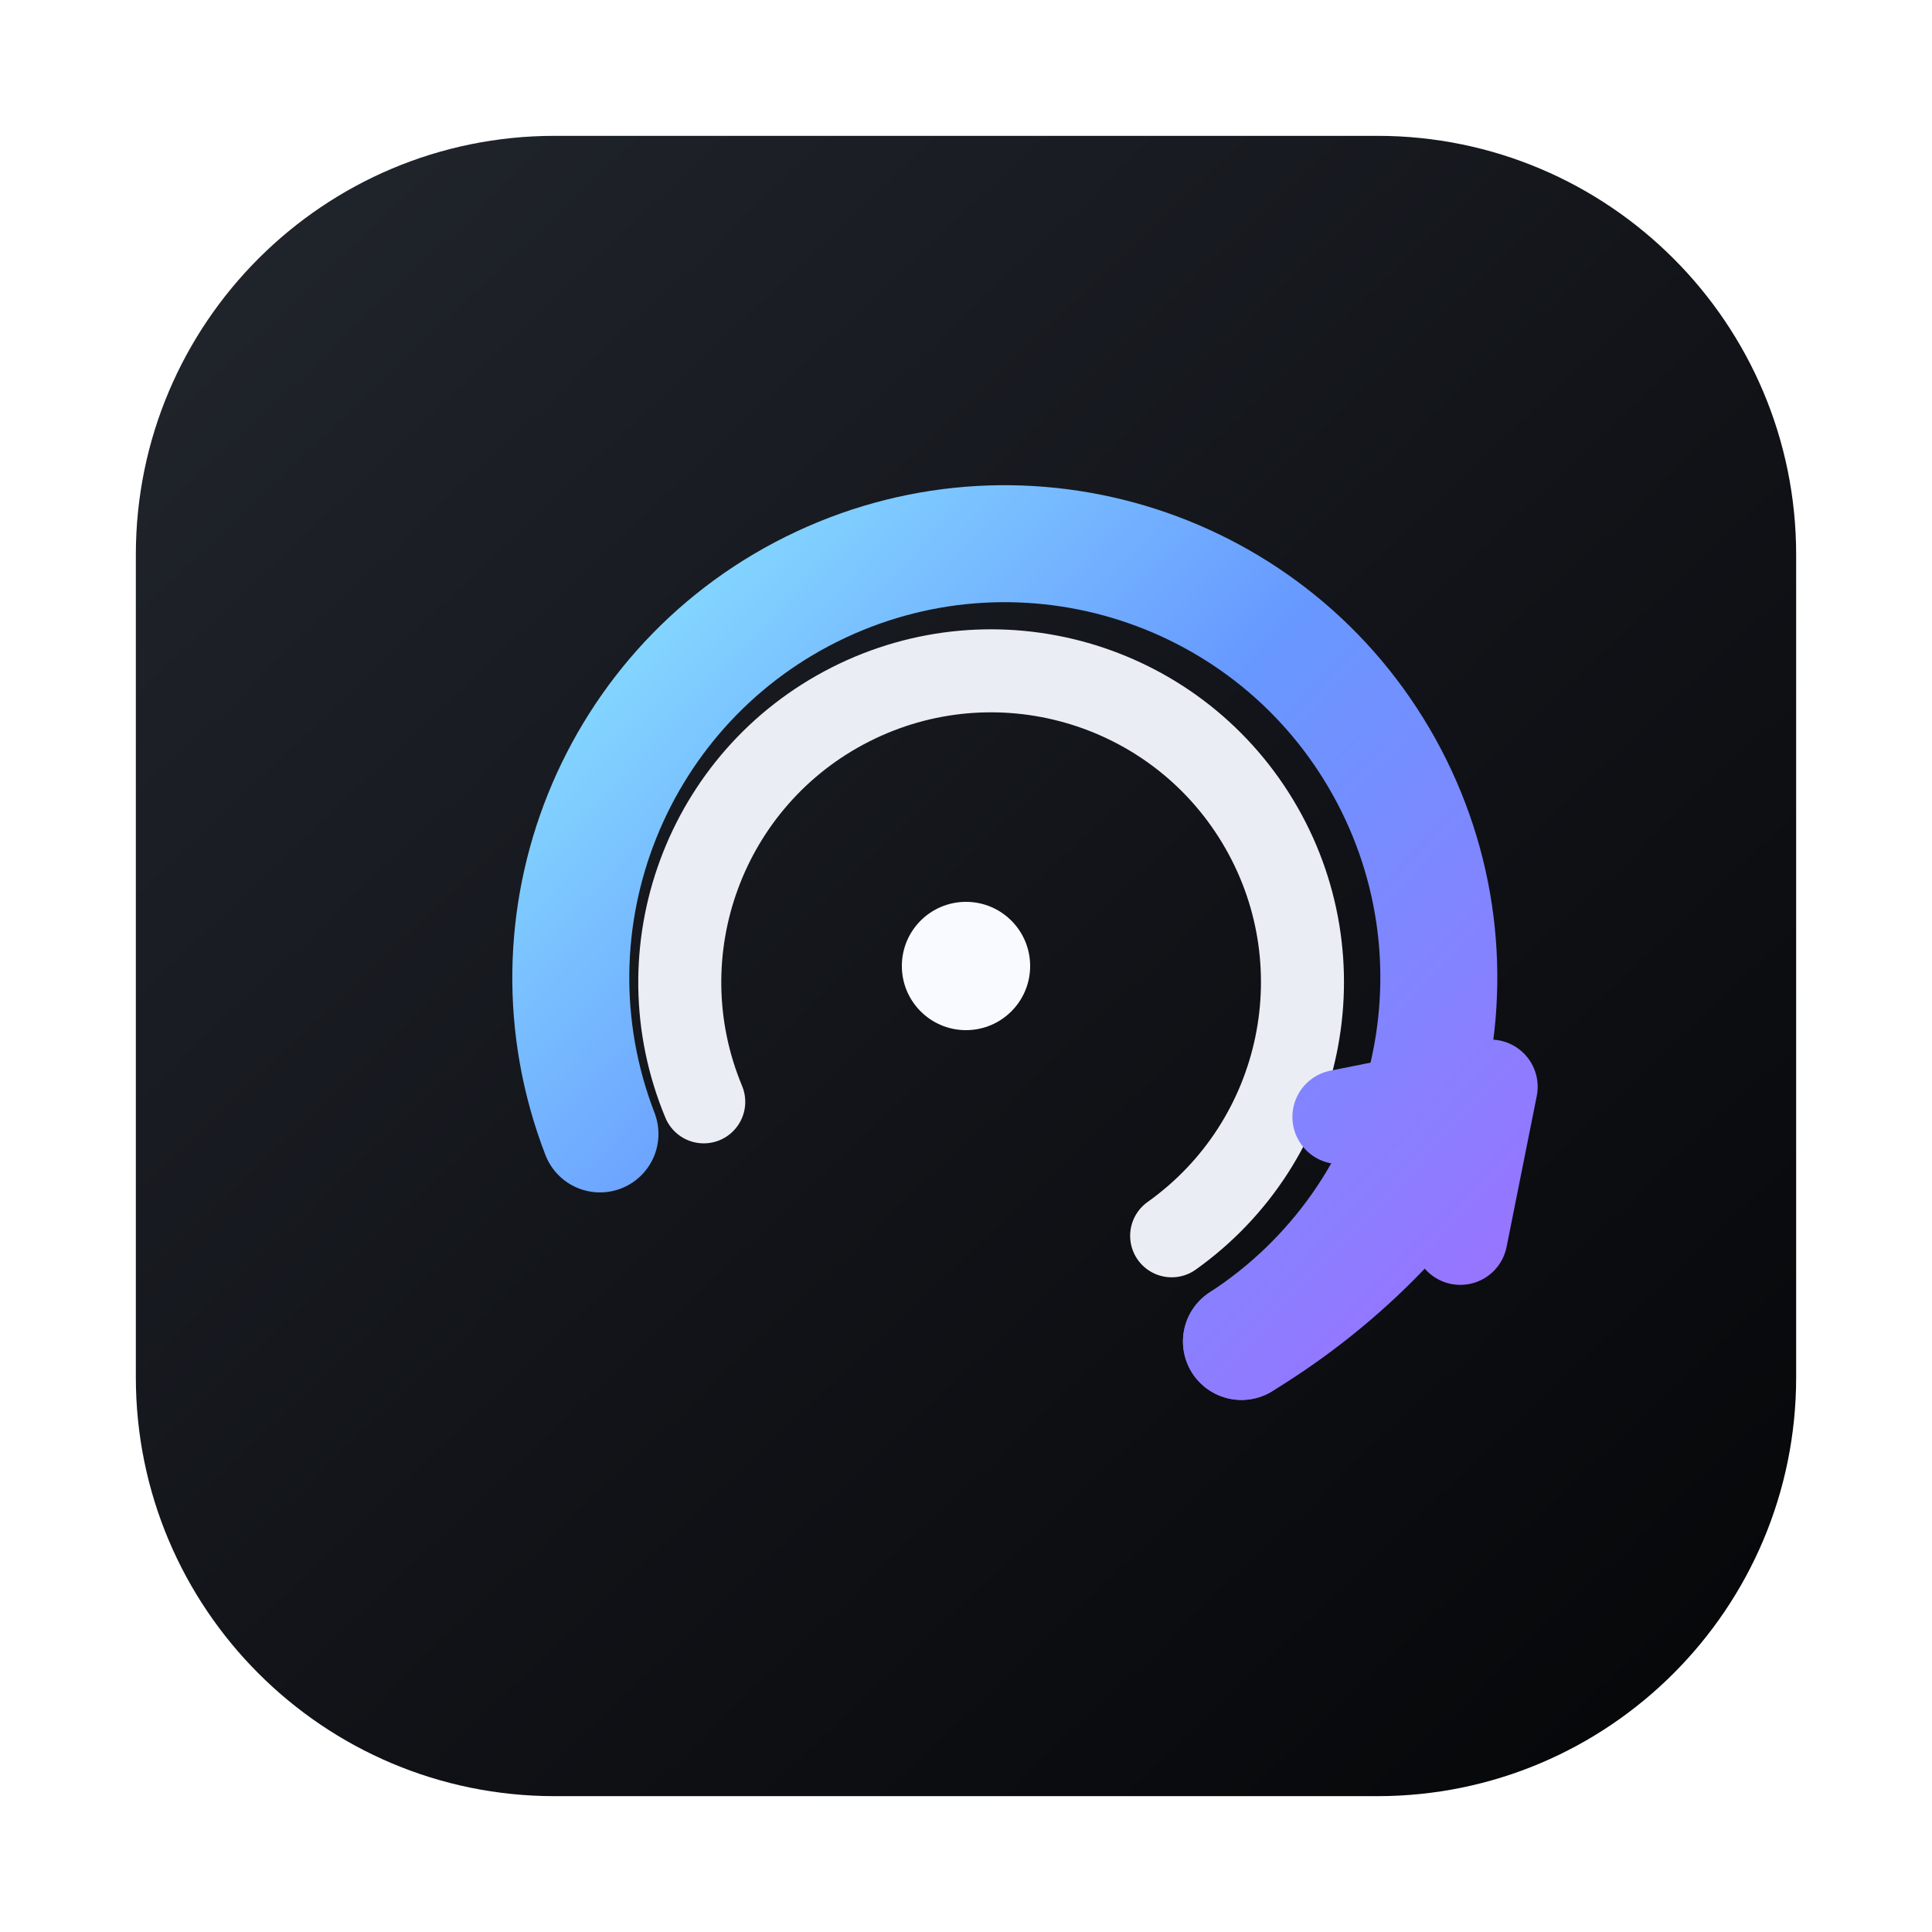
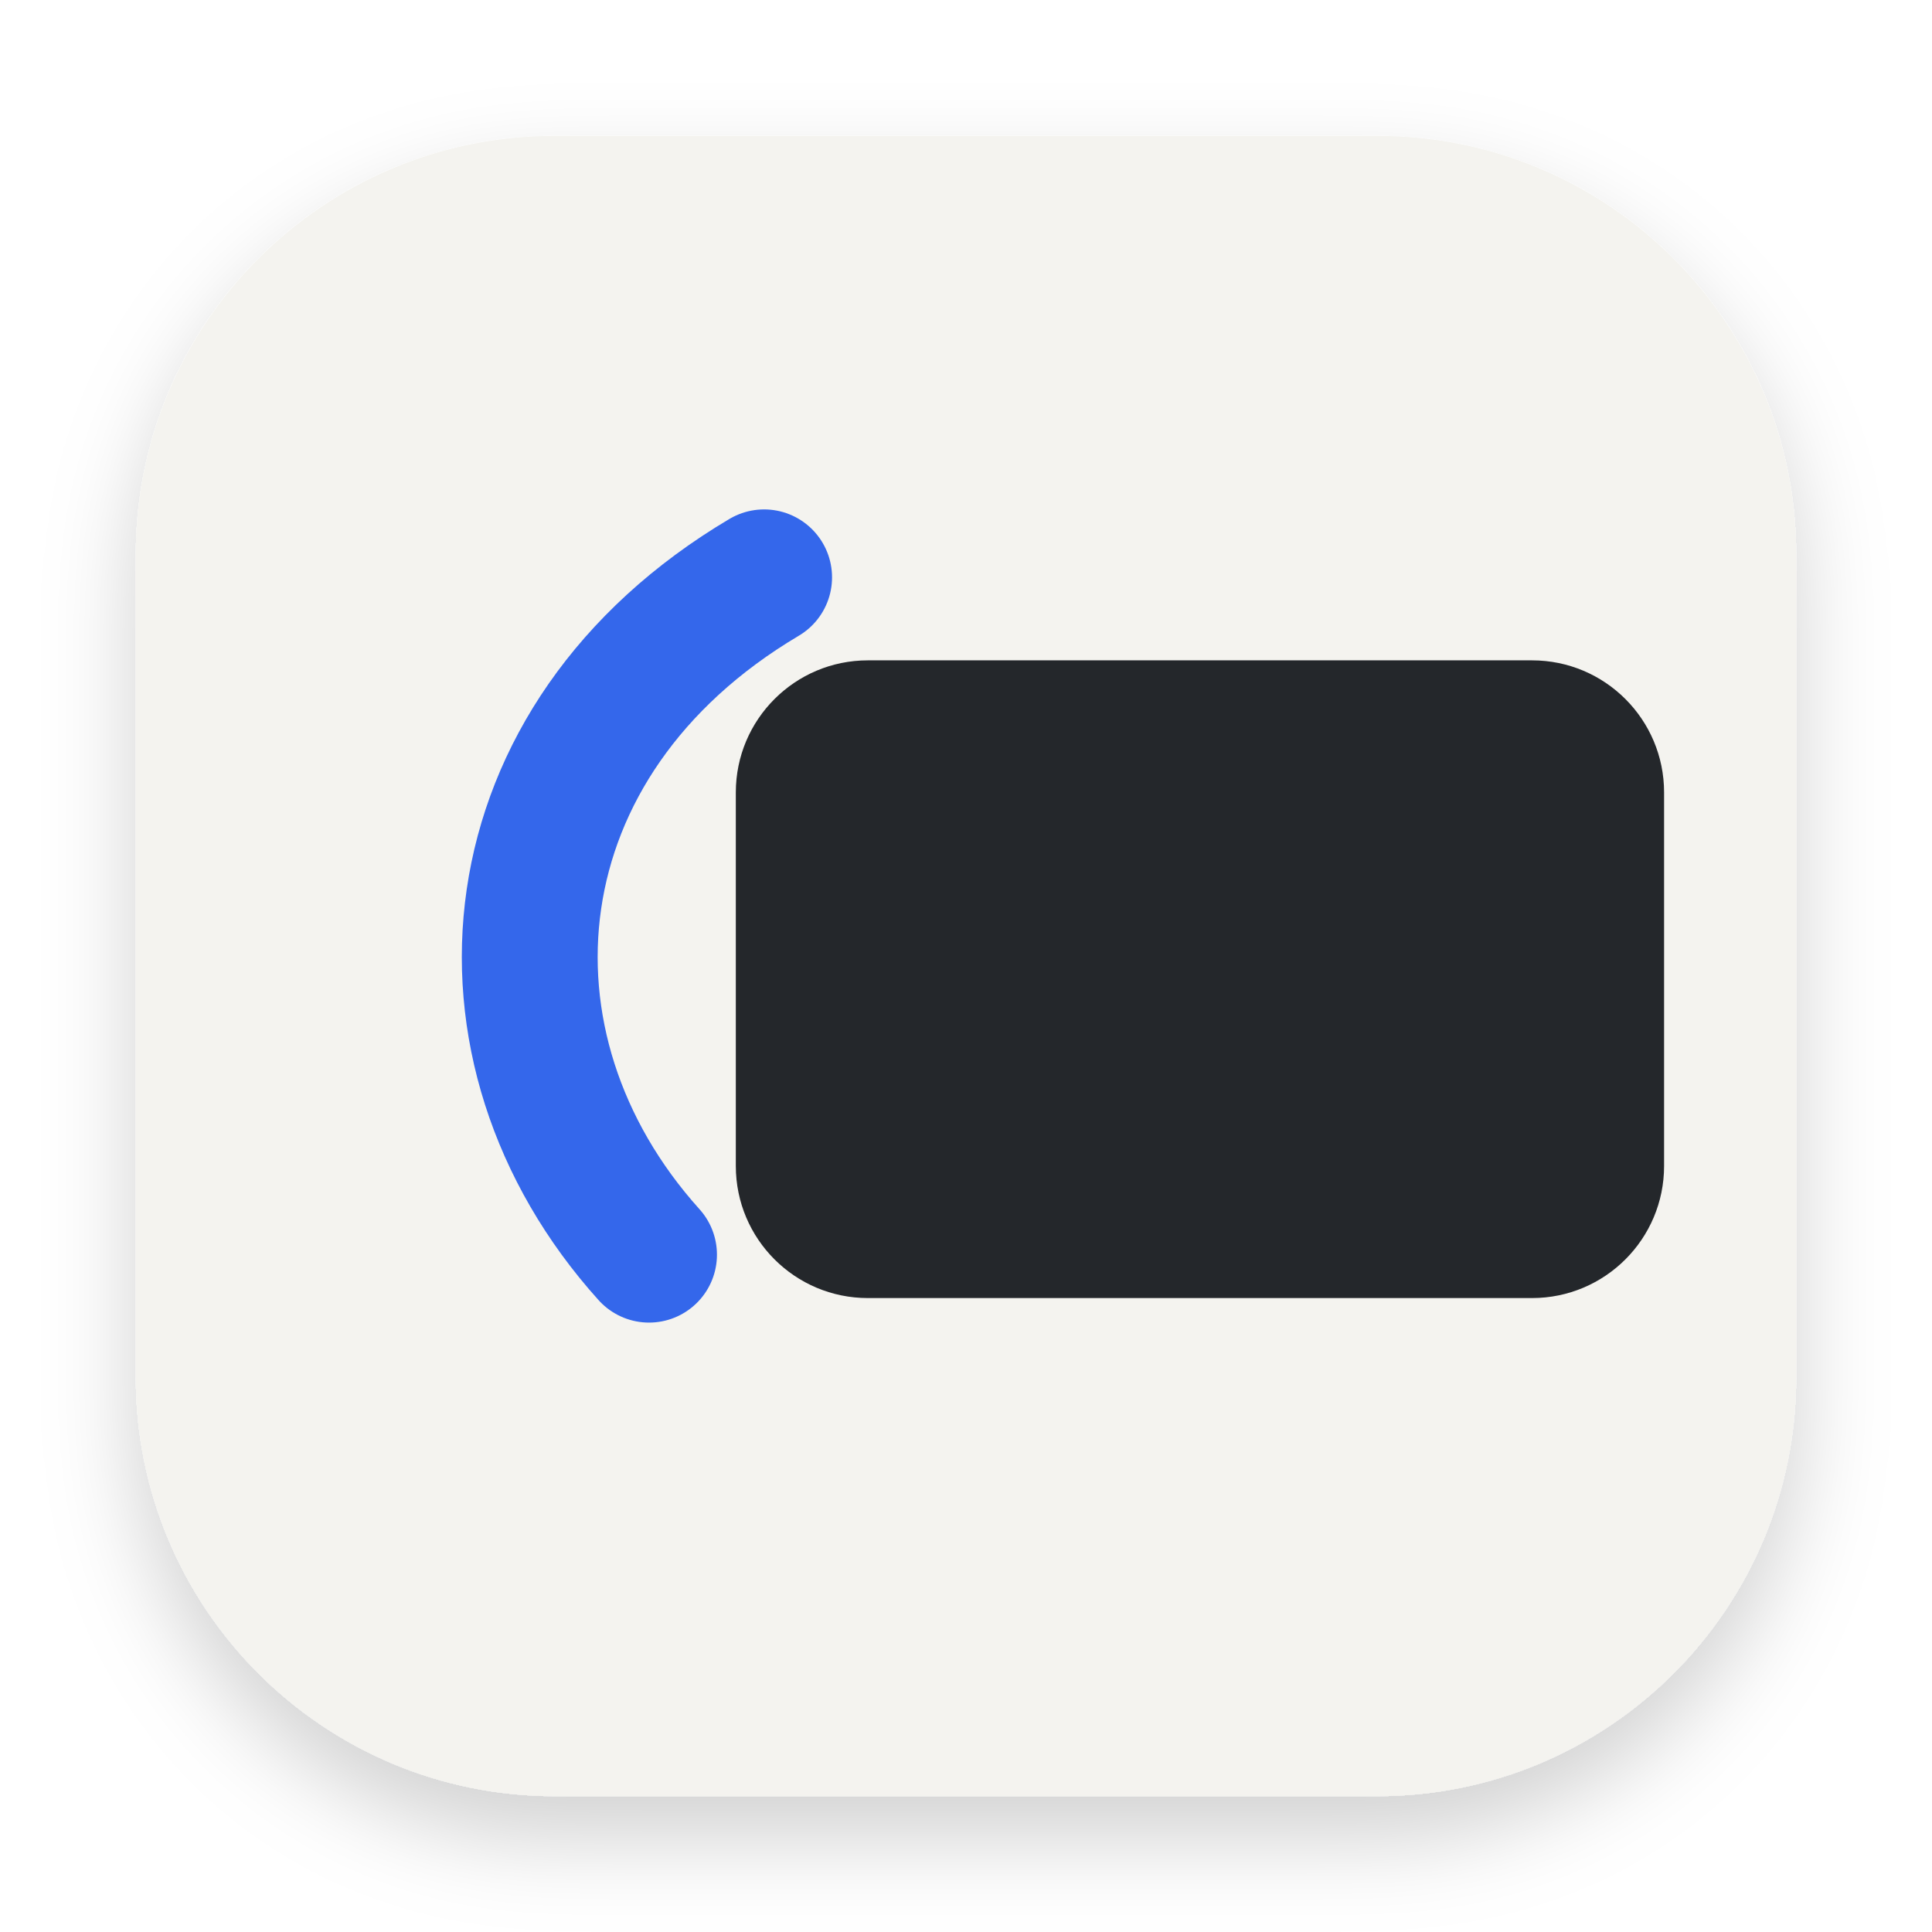
<svg xmlns="http://www.w3.org/2000/svg" viewBox="0 0 1024 1024">
  <defs>
-     <linearGradient id="bg" x1="132" y1="118" x2="874" y2="900" gradientUnits="userSpaceOnUse">
-       <stop offset="0" stop-color="#20242B" />
-       <stop offset="0.55" stop-color="#111318" />
-       <stop offset="1" stop-color="#07080A" />
-     </linearGradient>
-     <linearGradient id="ring" x1="280" y1="300" x2="754" y2="750" gradientUnits="userSpaceOnUse">
-       <stop offset="0" stop-color="#8BE7FF" />
-       <stop offset="0.48" stop-color="#6798FF" />
-       <stop offset="1" stop-color="#9B72FF" />
-     </linearGradient>
-     <radialGradient id="glow" cx="0" cy="0" r="1" gradientTransform="translate(512 505) rotate(90) scale(330)">
-       <stop offset="0" stop-color="#7EA2FF" stop-opacity=".18" />
-       <stop offset="1" stop-color="#7EA2FF" stop-opacity="0" />
-     </radialGradient>
+     <filter id="shadow" x="-20%" y="-20%" width="140%" height="150%">
+       <feDropShadow dx="0" dy="22" stdDeviation="24" flood-color="#000000" flood-opacity=".18" />
+     </filter>
  </defs>
-   <rect x="72" y="72" width="880" height="880" rx="222" fill="url(#bg)" />
-   <circle cx="512" cy="512" r="332" fill="url(#glow)" />
-   <path d="M318 601        A230 230 0 1 1 658 711" fill="none" stroke="url(#ring)" stroke-width="62" stroke-linecap="round" />
-   <path d="M373 584        A165 165 0 1 1 621 655" fill="none" stroke="#F6F8FF" stroke-opacity=".95" stroke-width="44" stroke-linecap="round" />
-   <circle cx="512" cy="512" r="34" fill="#F8FAFF" />
-   <path d="M658 711        C704 683 744 645 772 601" fill="none" stroke="url(#ring)" stroke-width="62" stroke-linecap="round" />
-   <path d="M710 592 L790 576 L774 656" fill="none" stroke="url(#ring)" stroke-width="50" stroke-linecap="round" stroke-linejoin="round" />
+   <rect x="72" y="72" width="880" height="880" rx="222" fill="#F4F3EF" filter="url(#shadow)" />
+   <path d="M344 665 C245 555 260 392 405 306" fill="none" stroke="#3467EB" stroke-width="72" stroke-linecap="round" />
+   <rect x="390" y="350" width="492" height="338" rx="70" fill="#24272B" />
</svg>
